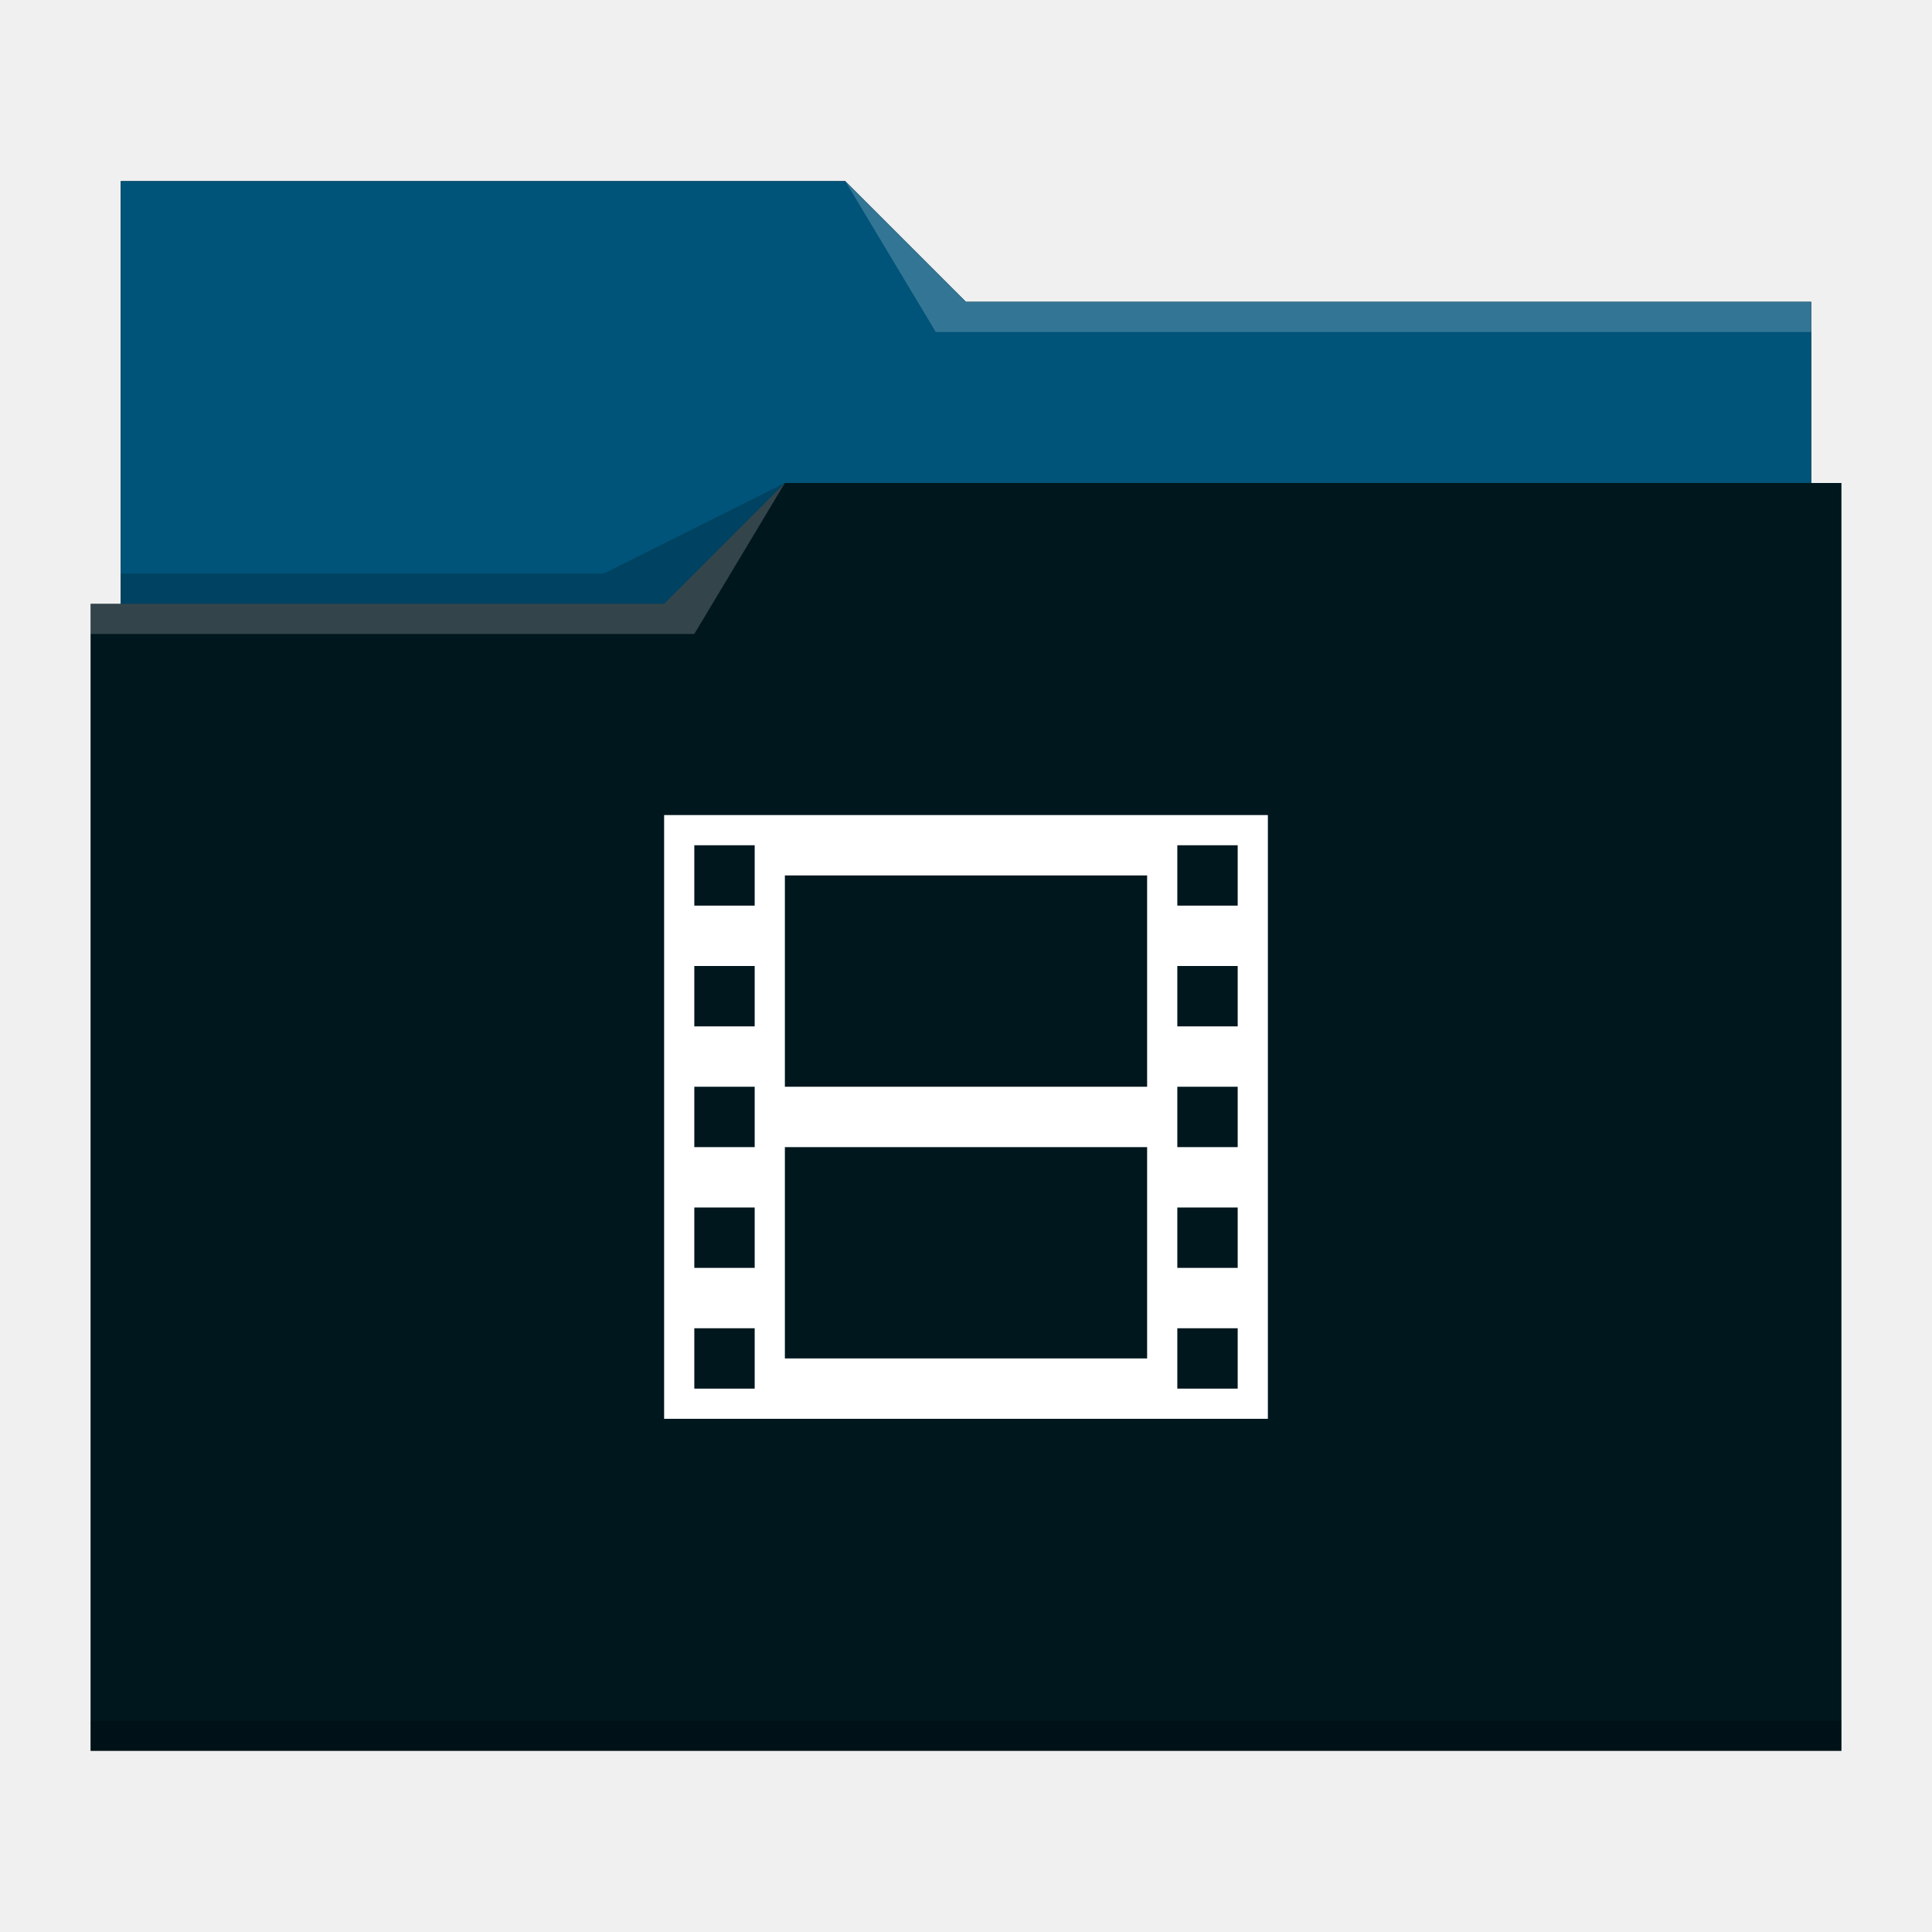
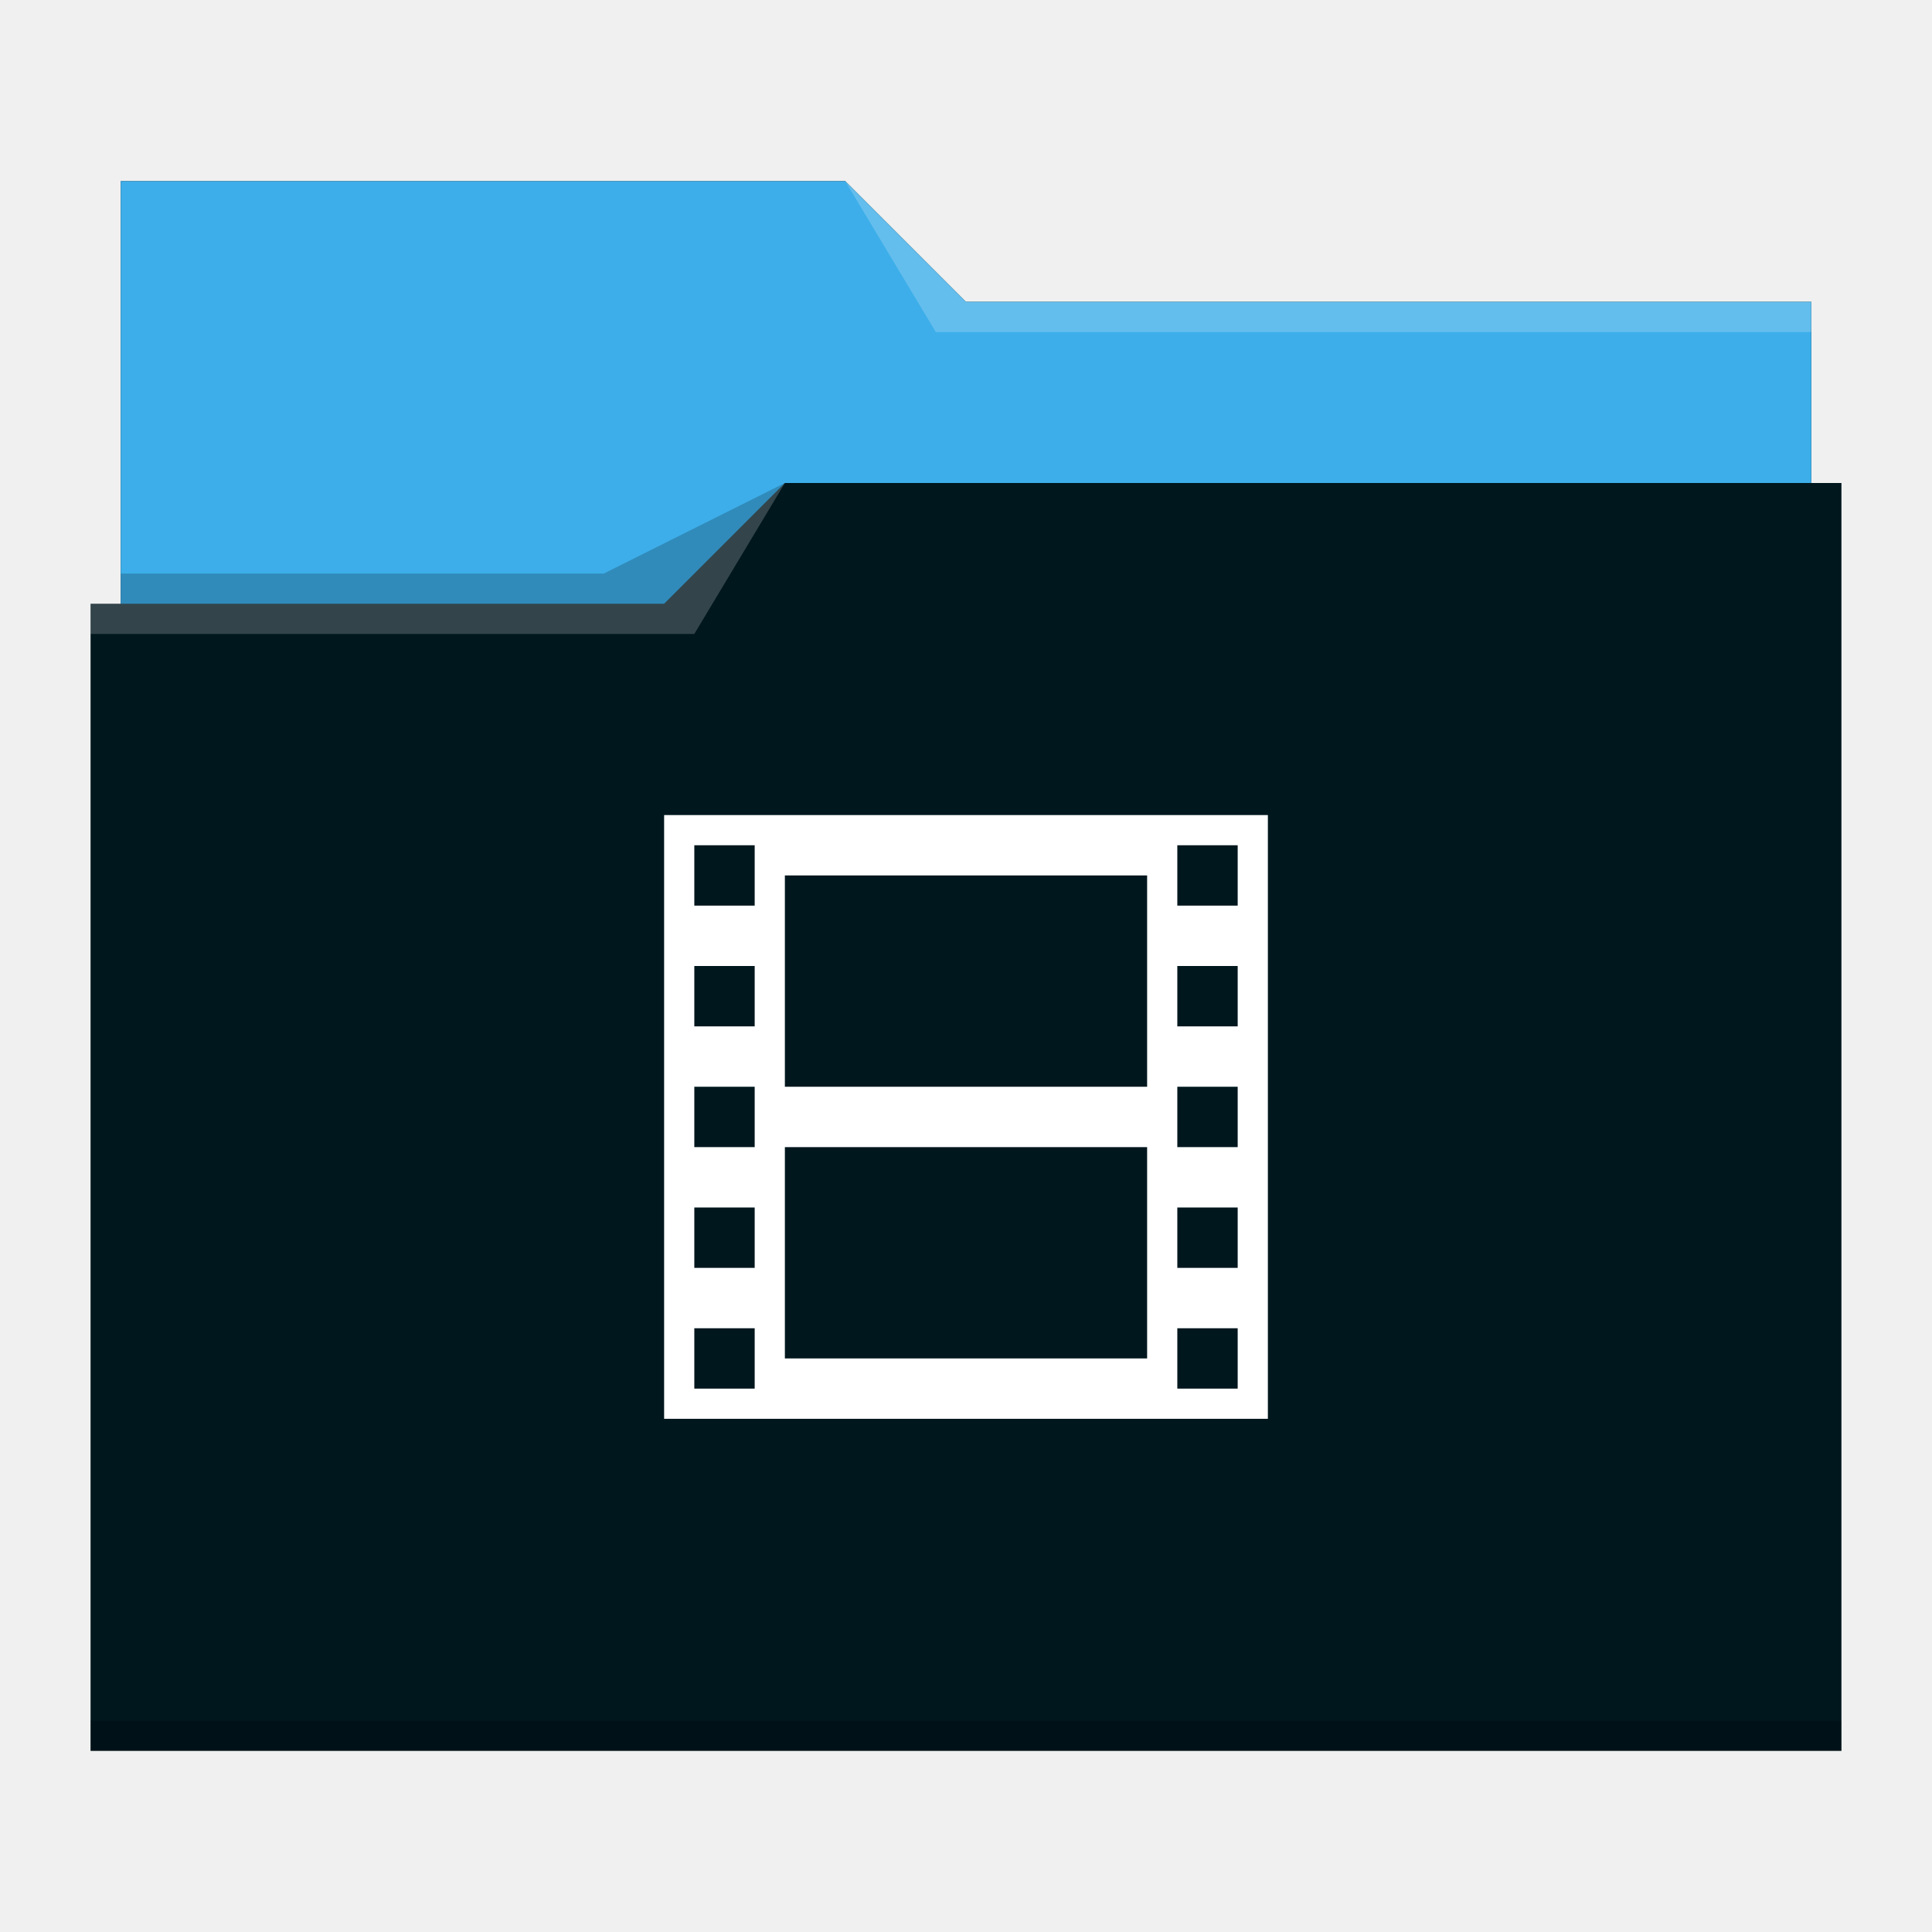
<svg xmlns="http://www.w3.org/2000/svg" viewBox="0 0 64 64" version="1.1" id="svg14">
  <defs id="defs3051">
    <style type="text/css" id="current-color-scheme">
      .ColorScheme-Text {
        color:#31363b;
      }
      .ColorScheme-Background {
        color:#eff0f1;
      }
      .ColorScheme-Highlight {
        color:#3daee9;
      }
      .ColorScheme-ViewText {
        color:#31363b;
      }
      .ColorScheme-ViewBackground {
        color:#fcfcfc;
      }
      .ColorScheme-ViewHover {
        color:#93cee9;
      }
      .ColorScheme-ViewFocus{
        color:#3daee9;
      }
      .ColorScheme-ButtonText {
        color:#31363b;
      }
      .ColorScheme-ButtonBackground {
        color:#eff0f1;
      }
      .ColorScheme-ButtonHover {
        color:#93cee9;
      }
      .ColorScheme-ButtonFocus{
        color:#3daee9;
      }
      </style>
  </defs>
  <path style="fill:#00171e;fill-opacity:1;stroke:none" d="M 4 6 L 4 11 L 4 20 L 3 20 L 3 21 L 3.002 21 C 3.002 21.004 3 21.008 3 21.012 L 3 57 L 3 58 L 4 58 L 60 58 L 61 58 L 61 57 L 61 21.012 L 61 21 L 61 16 L 60 16 L 60 11.01 C 60 11.007 59.998 11.004 59.998 11 L 60 11 L 60 10 L 32 10 L 28 6 L 4 6 z " class="ColorScheme-Highlight" id="path4" />
-   <path style="fill-opacity:1;fill-rule:evenodd;fill:#005379" d="M 4 6 L 4 11 L 4 20 L 22 20 L 26 16 L 60 16 L 60 11.01 C 60 11.007 59.998 11.004 59.998 11 L 60 11 L 60 10 L 32 10 L 28 6 L 4 6 z " id="path6" />
+   <path style="fill-opacity:1;fill-rule:evenodd;fill:#3daee9" d="M 4 6 L 4 11 L 4 20 L 22 20 L 26 16 L 60 16 L 60 11.01 C 60 11.007 59.998 11.004 59.998 11 L 60 11 L 60 10 L 32 10 L 28 6 L 4 6 z " id="path6" />
  <path style="fill:#ffffff;fill-opacity:0.2;fill-rule:evenodd" d="M 28 6 L 31 11 L 33 11 L 60 11 L 60 10 L 33 10 L 32 10 L 28 6 z M 26 16 L 22 20 L 3 20 L 3 21 L 23 21 L 26 16 z " id="path8" />
  <path style="fill-opacity:0.2;fill-rule:evenodd" d="M 26 16 L 20 19 L 4 19 L 4 20 L 22 20 L 26 16 z M 3 57 L 3 58 L 4 58 L 60 58 L 61 58 L 61 57 L 60 57 L 4 57 L 3 57 z " class="ColorScheme-Text" id="path10" />
  <path style="fill:#ffffff;fill-opacity:1;stroke:none" d="M 22 27 L 22 47 L 42 47 L 42 27 L 22 27 z M 23 28 L 25 28 L 25 30 L 23 30 L 23 28 z M 39 28 L 41 28 L 41 30 L 39 30 L 39 28 z M 26 29 L 38 29 L 38 36 L 26 36 L 26 29 z M 23 32 L 25 32 L 25 34 L 23 34 L 23 32 z M 39 32 L 41 32 L 41 34 L 39 34 L 39 32 z M 23 36 L 25 36 L 25 38 L 23 38 L 23 36 z M 39 36 L 41 36 L 41 38 L 39 38 L 39 36 z M 26 38 L 38 38 L 38 45 L 26 45 L 26 38 z M 23 40 L 25 40 L 25 42 L 23 42 L 23 40 z M 39 40 L 41 40 L 41 42 L 39 42 L 39 40 z M 23 44 L 25 44 L 25 46 L 23 46 L 23 44 z M 39 44 L 41 44 L 41 46 L 39 46 L 39 44 z " class="ColorScheme-Background" id="path12" />
</svg>
